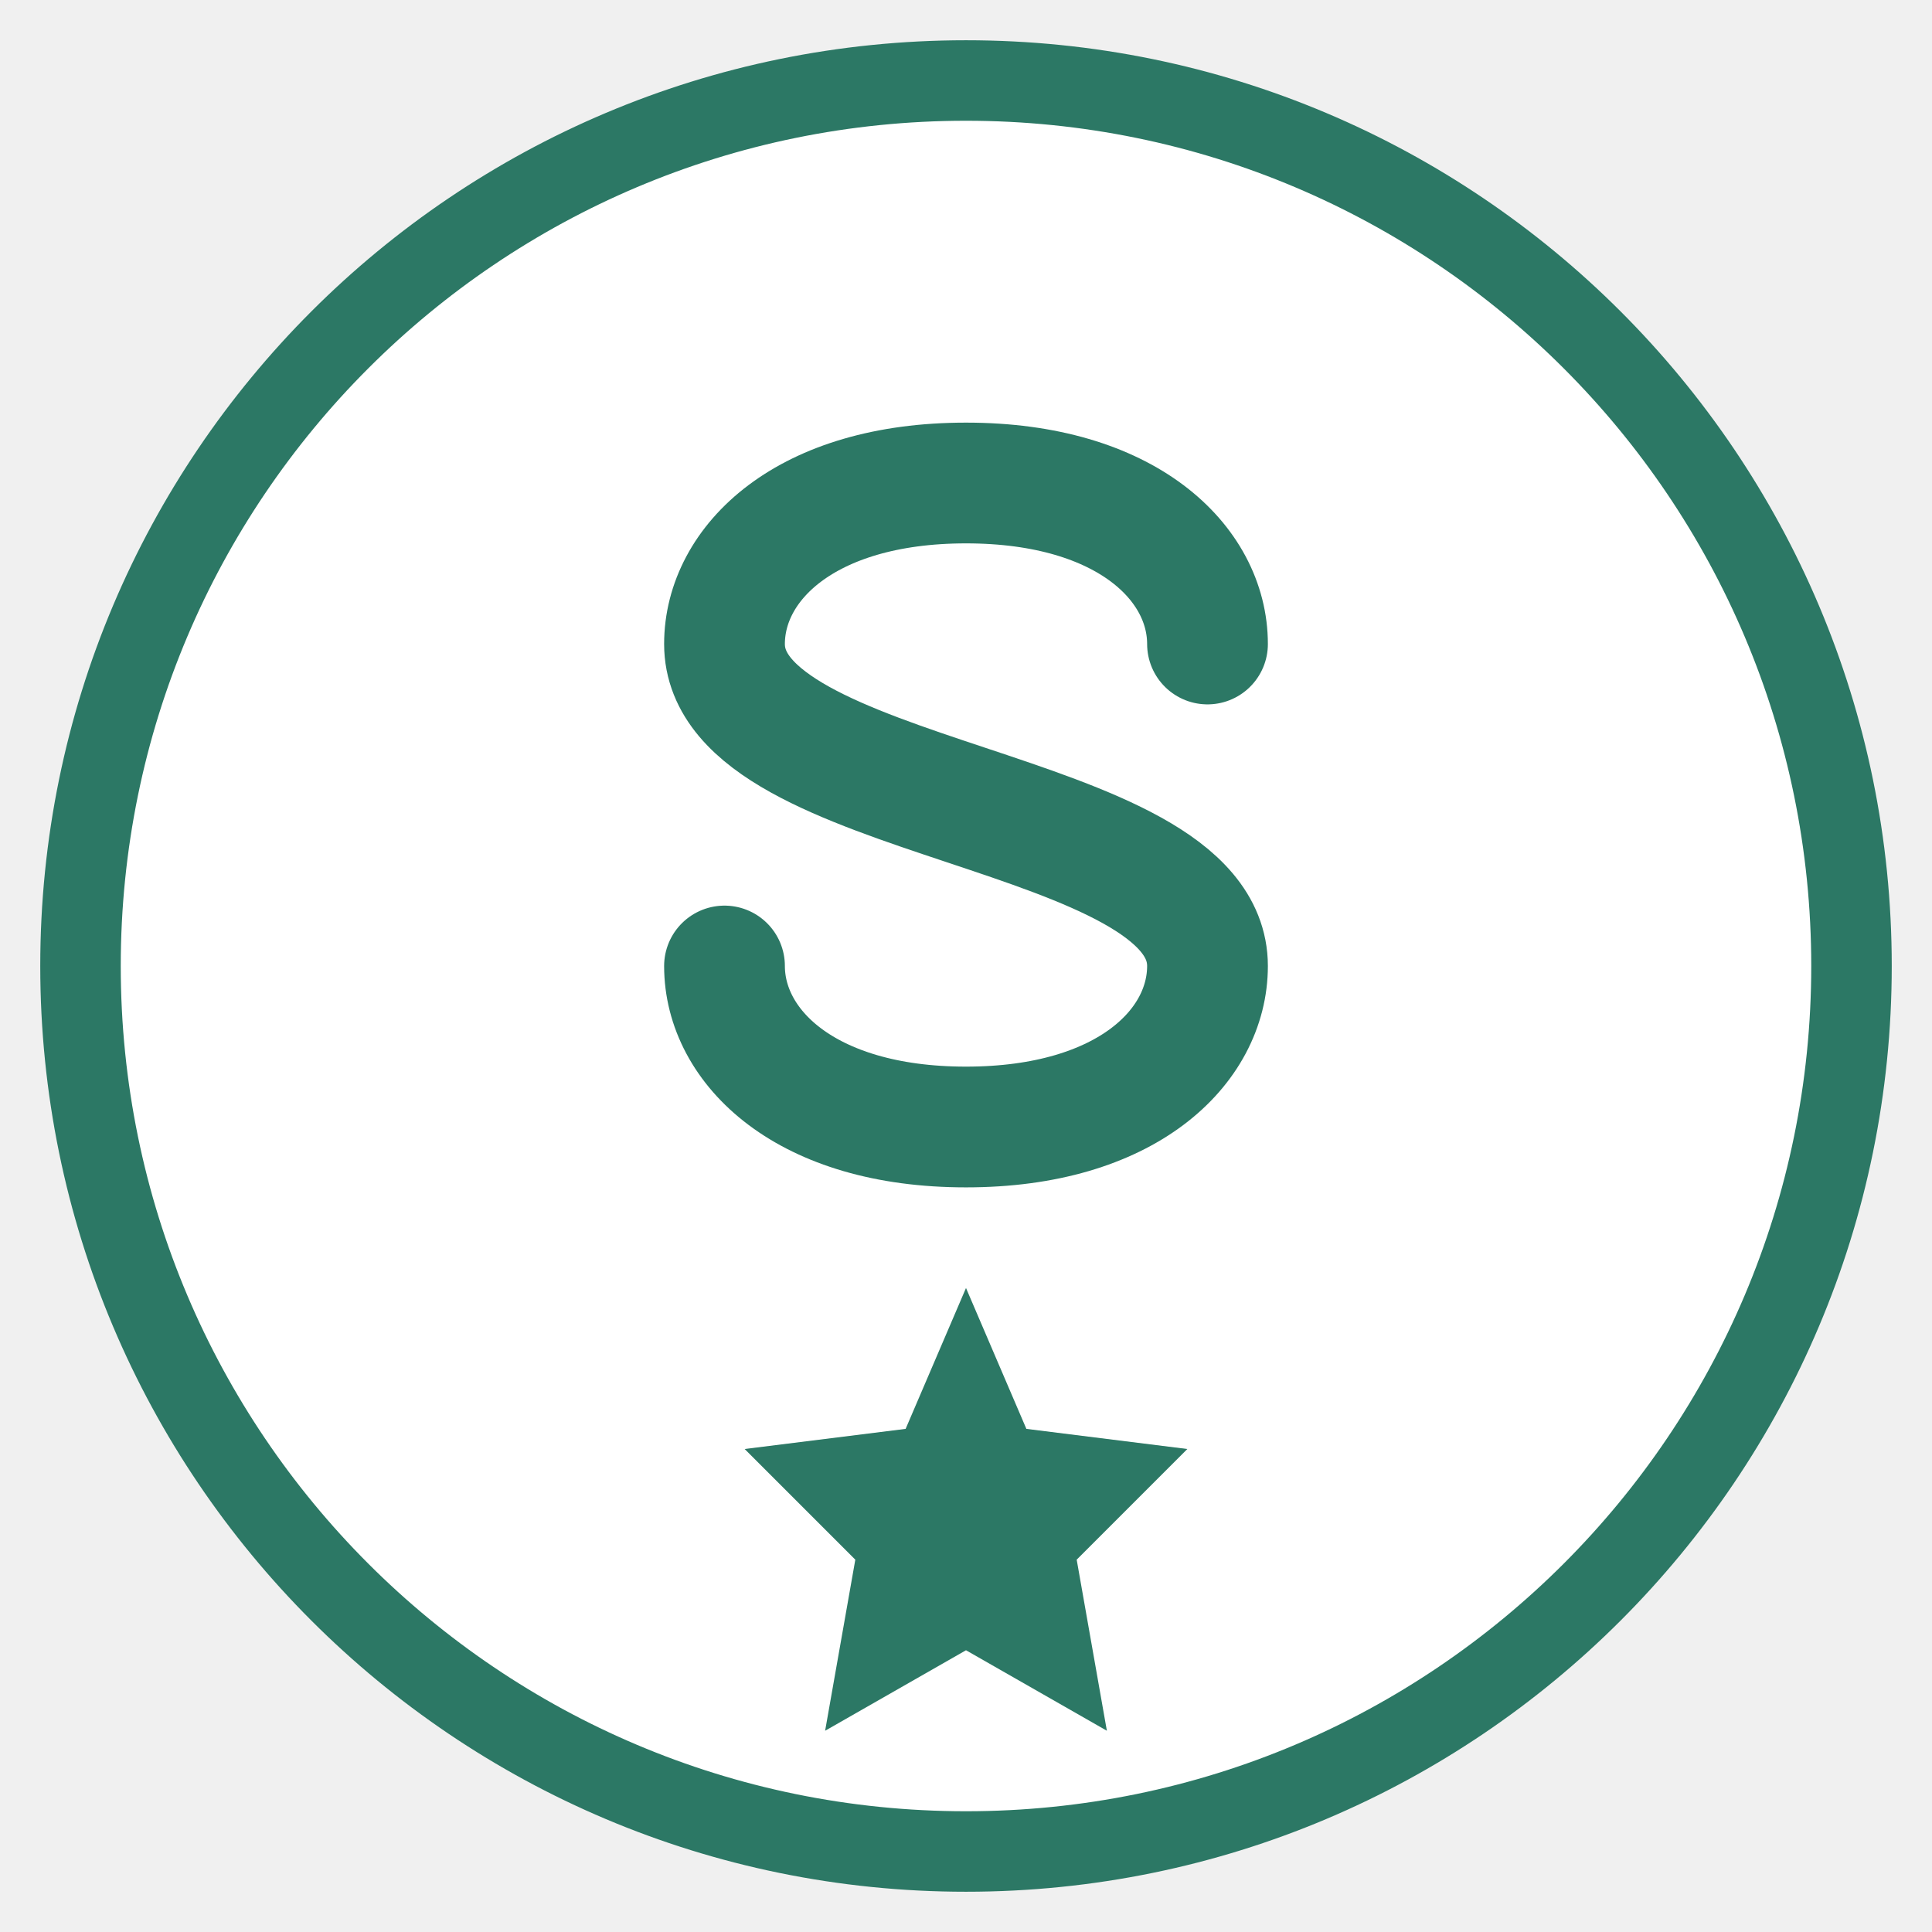
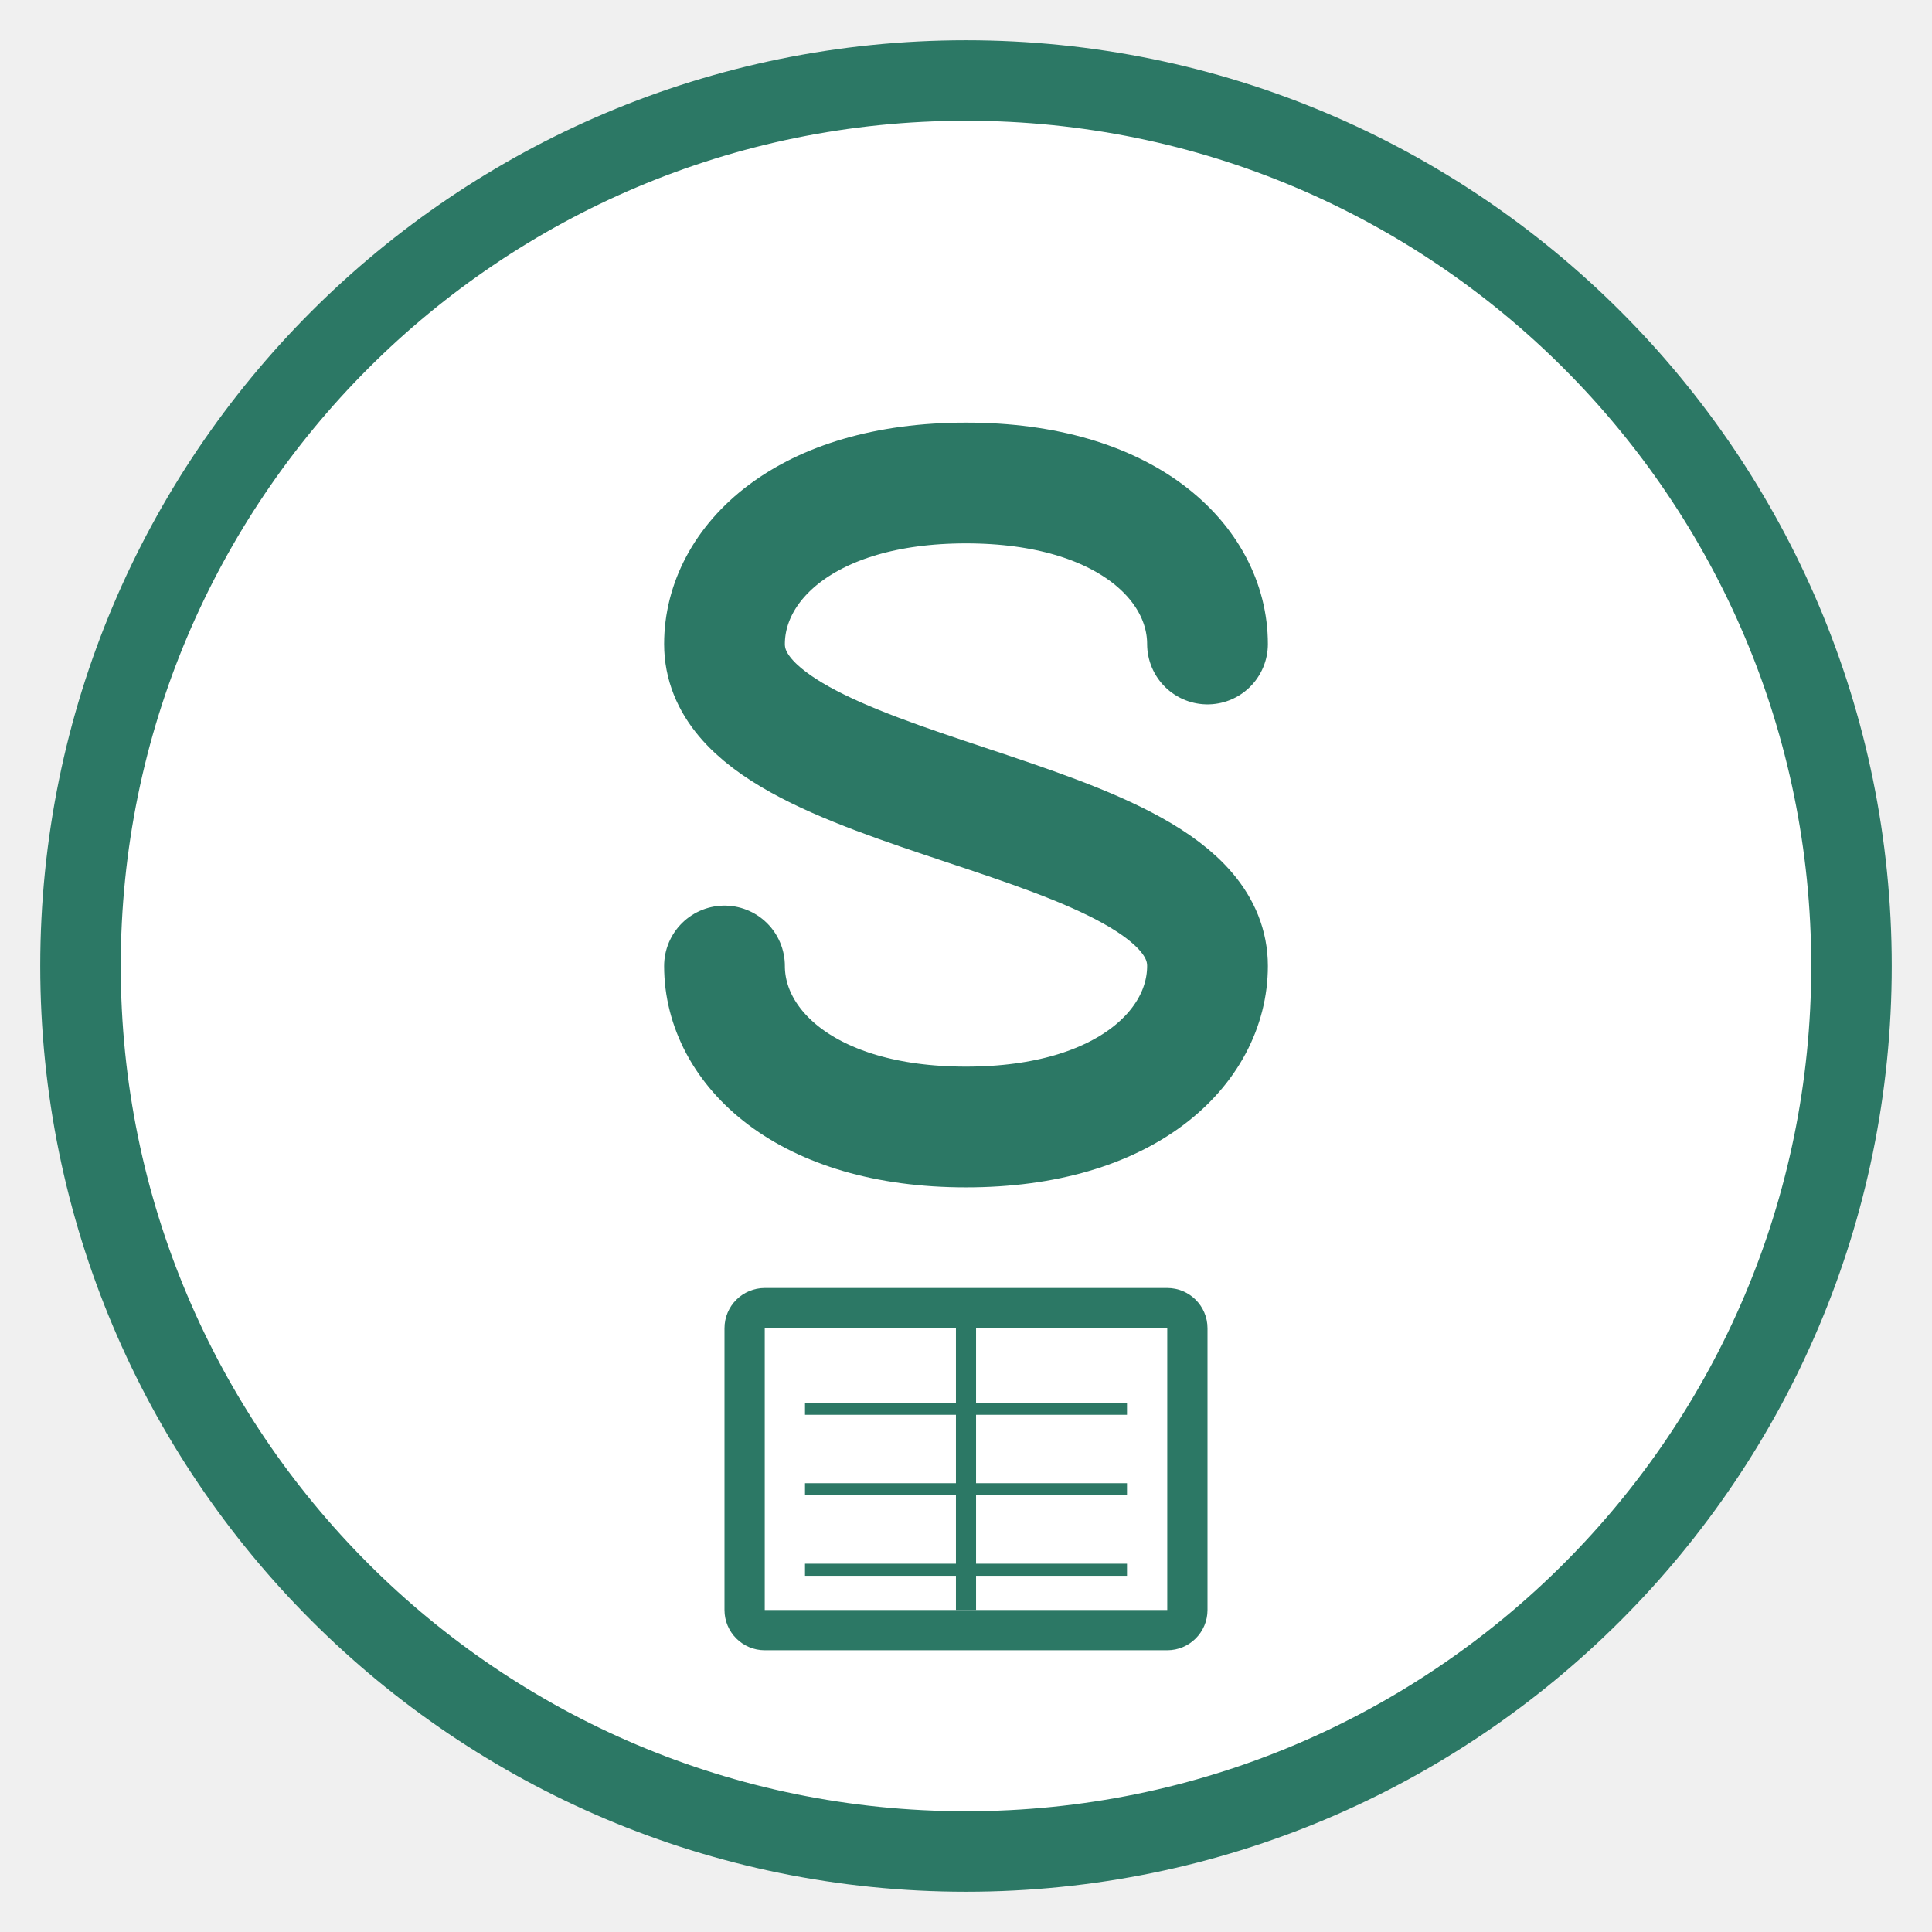
<svg xmlns="http://www.w3.org/2000/svg" viewBox="0 0 48 48" width="48" height="48" fill="none">
  <circle cx="24" cy="24" r="22" fill="white" stroke="#2C7865" stroke-width="2" />
  <path d="M30 16C30 14 28 12 24 12C20 12 18 14 18 16C18 20 30 20 30 24C30 26 28 28 24 28C20 28 18 26 18 24" fill="none" stroke="#2C7865" stroke-width="3" stroke-linecap="round" />
-   <path d="M24 32L25.5 35.5L29.5 36L26.75 38.75L27.5 43L24 41L20.5 43L21.25 38.75L18.5 36L22.5 35.5L24 32Z" fill="#2C7865" />
+   <g fill="#2C7865">
+     <rect x="18" y="32" width="12" height="9" rx="1" fill="#2C7865" />
+     <rect x="19" y="33" width="10" height="7" fill="white" />
+     <line x1="24" y1="33" x2="24" y2="40" stroke="#2C7865" stroke-width="0.5" />
+     <line x1="20" y1="35" x2="28" y2="35" stroke="#2C7865" stroke-width="0.3" />
+     <line x1="20" y1="37" x2="28" y2="37" stroke="#2C7865" stroke-width="0.3" />
+     <line x1="20" y1="39" x2="28" y2="39" stroke="#2C7865" stroke-width="0.3" />
+   </g>
</svg>
